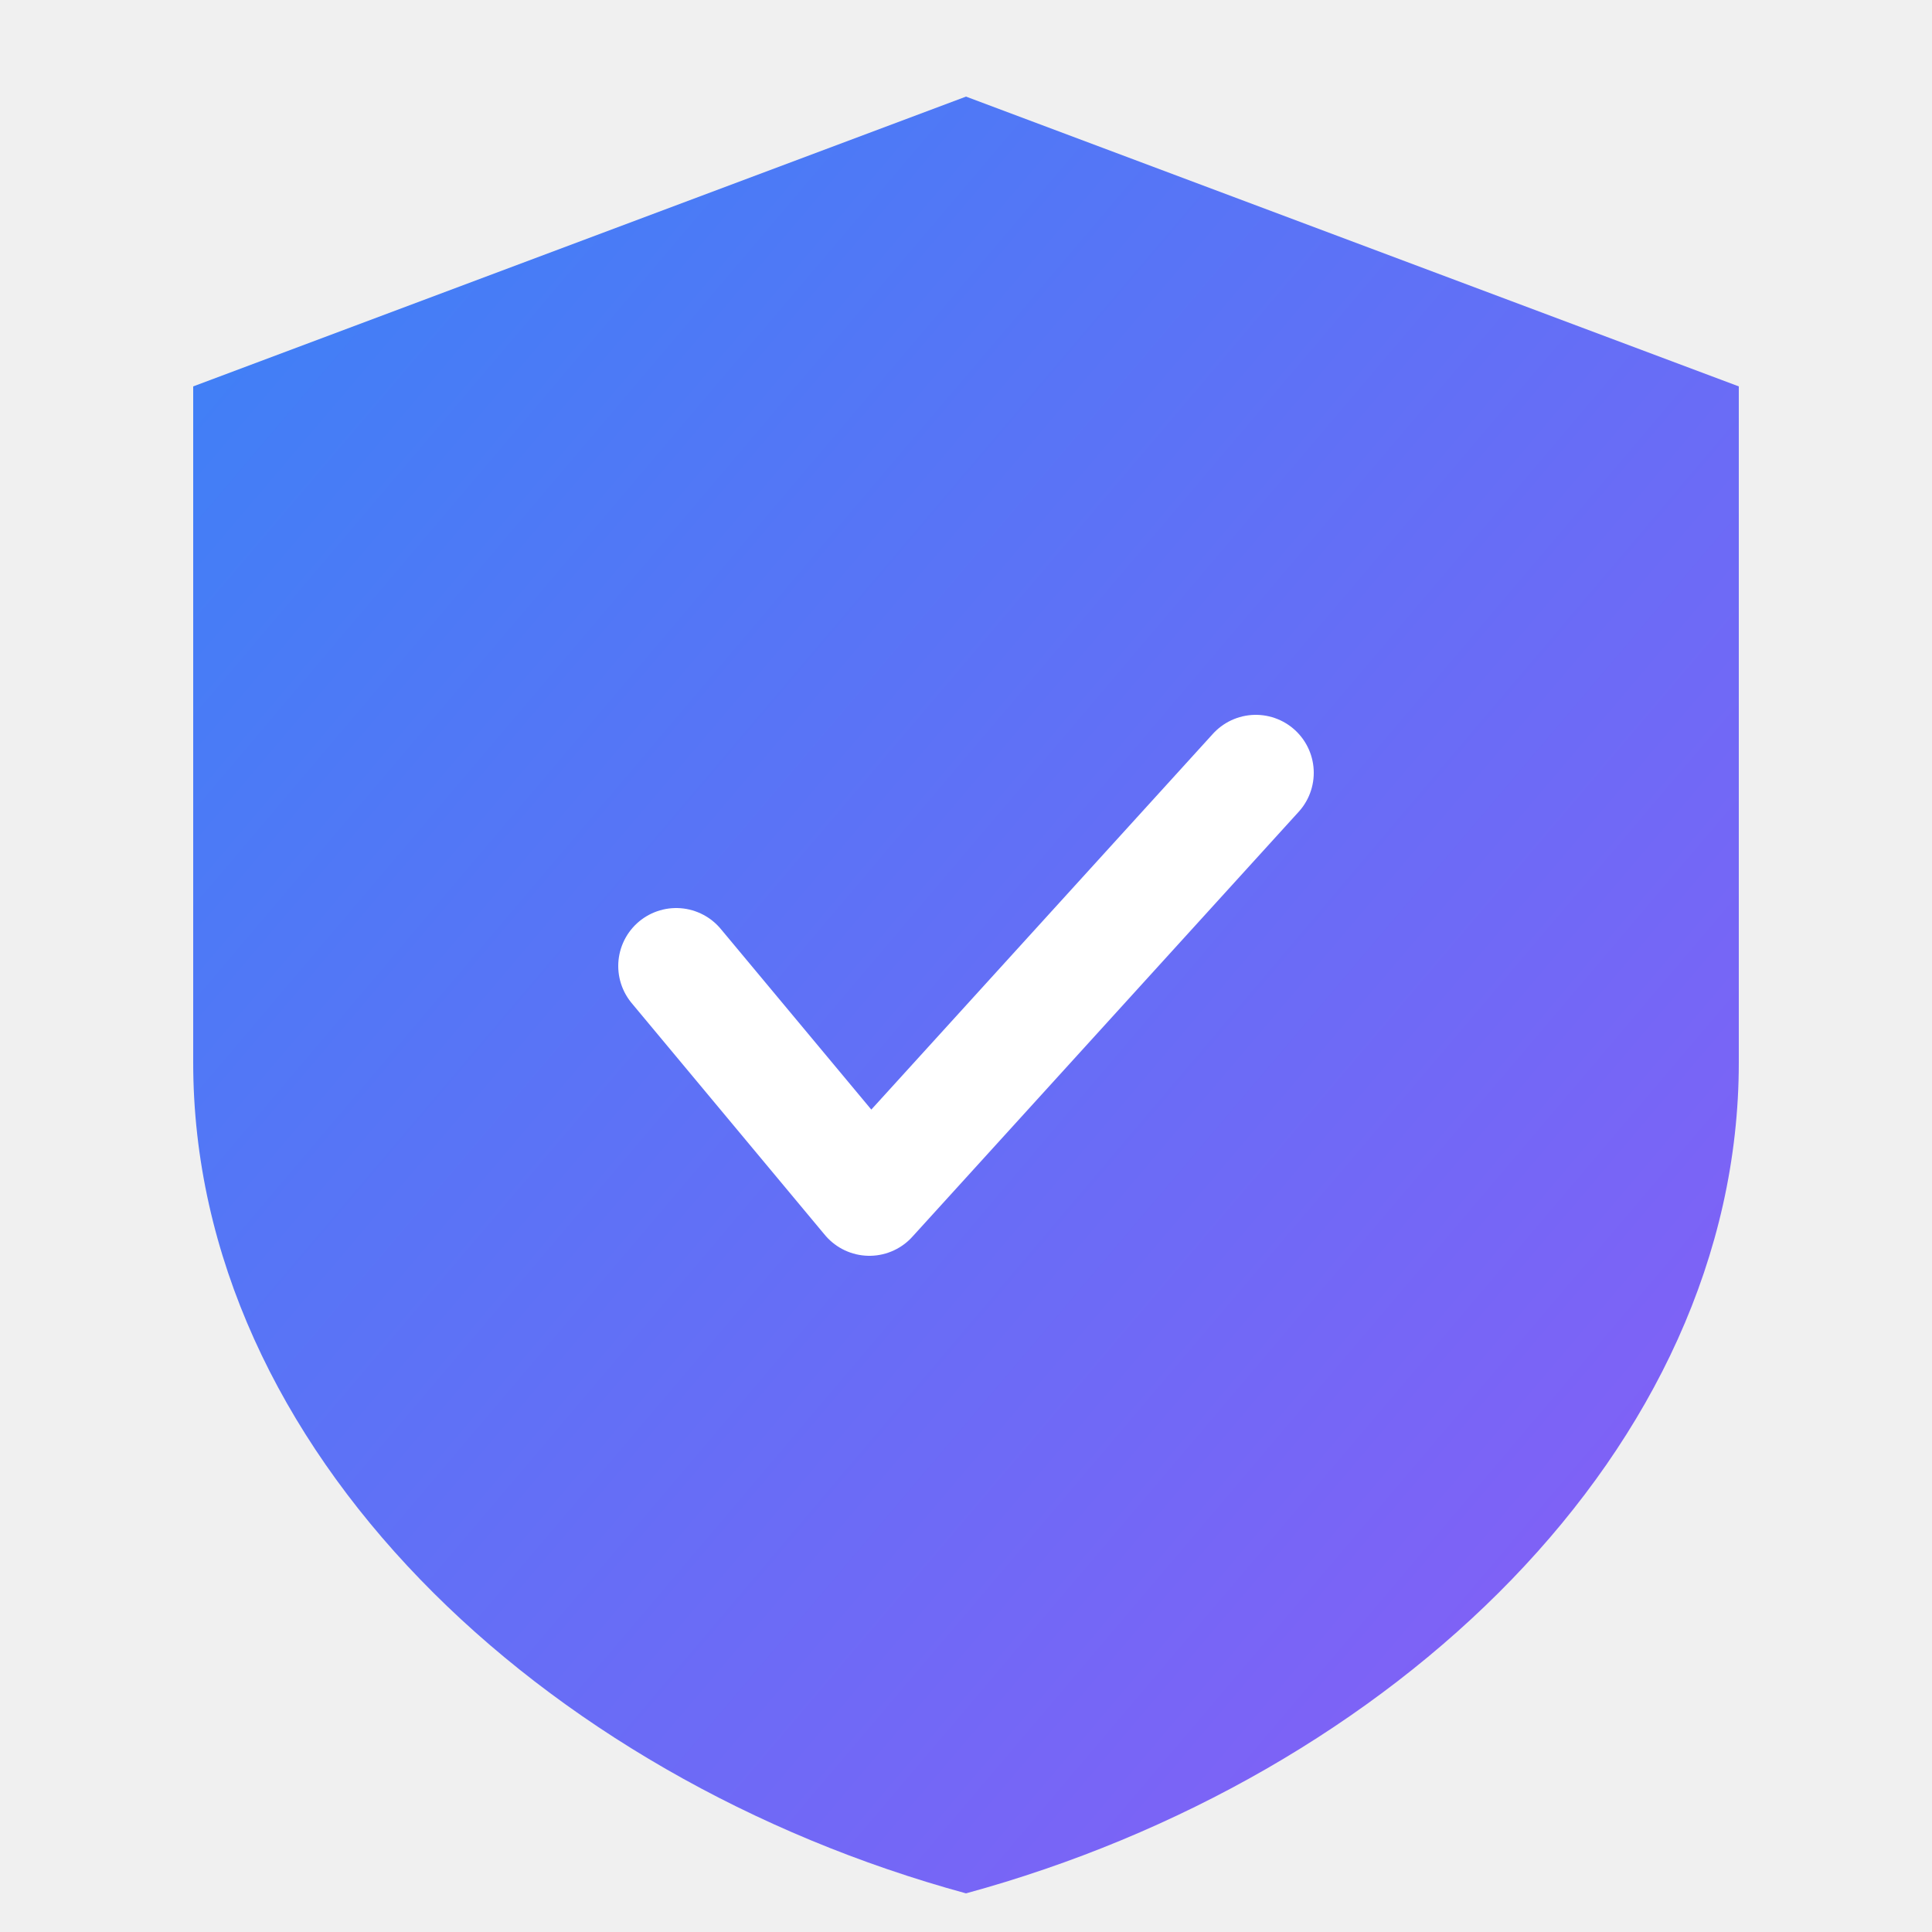
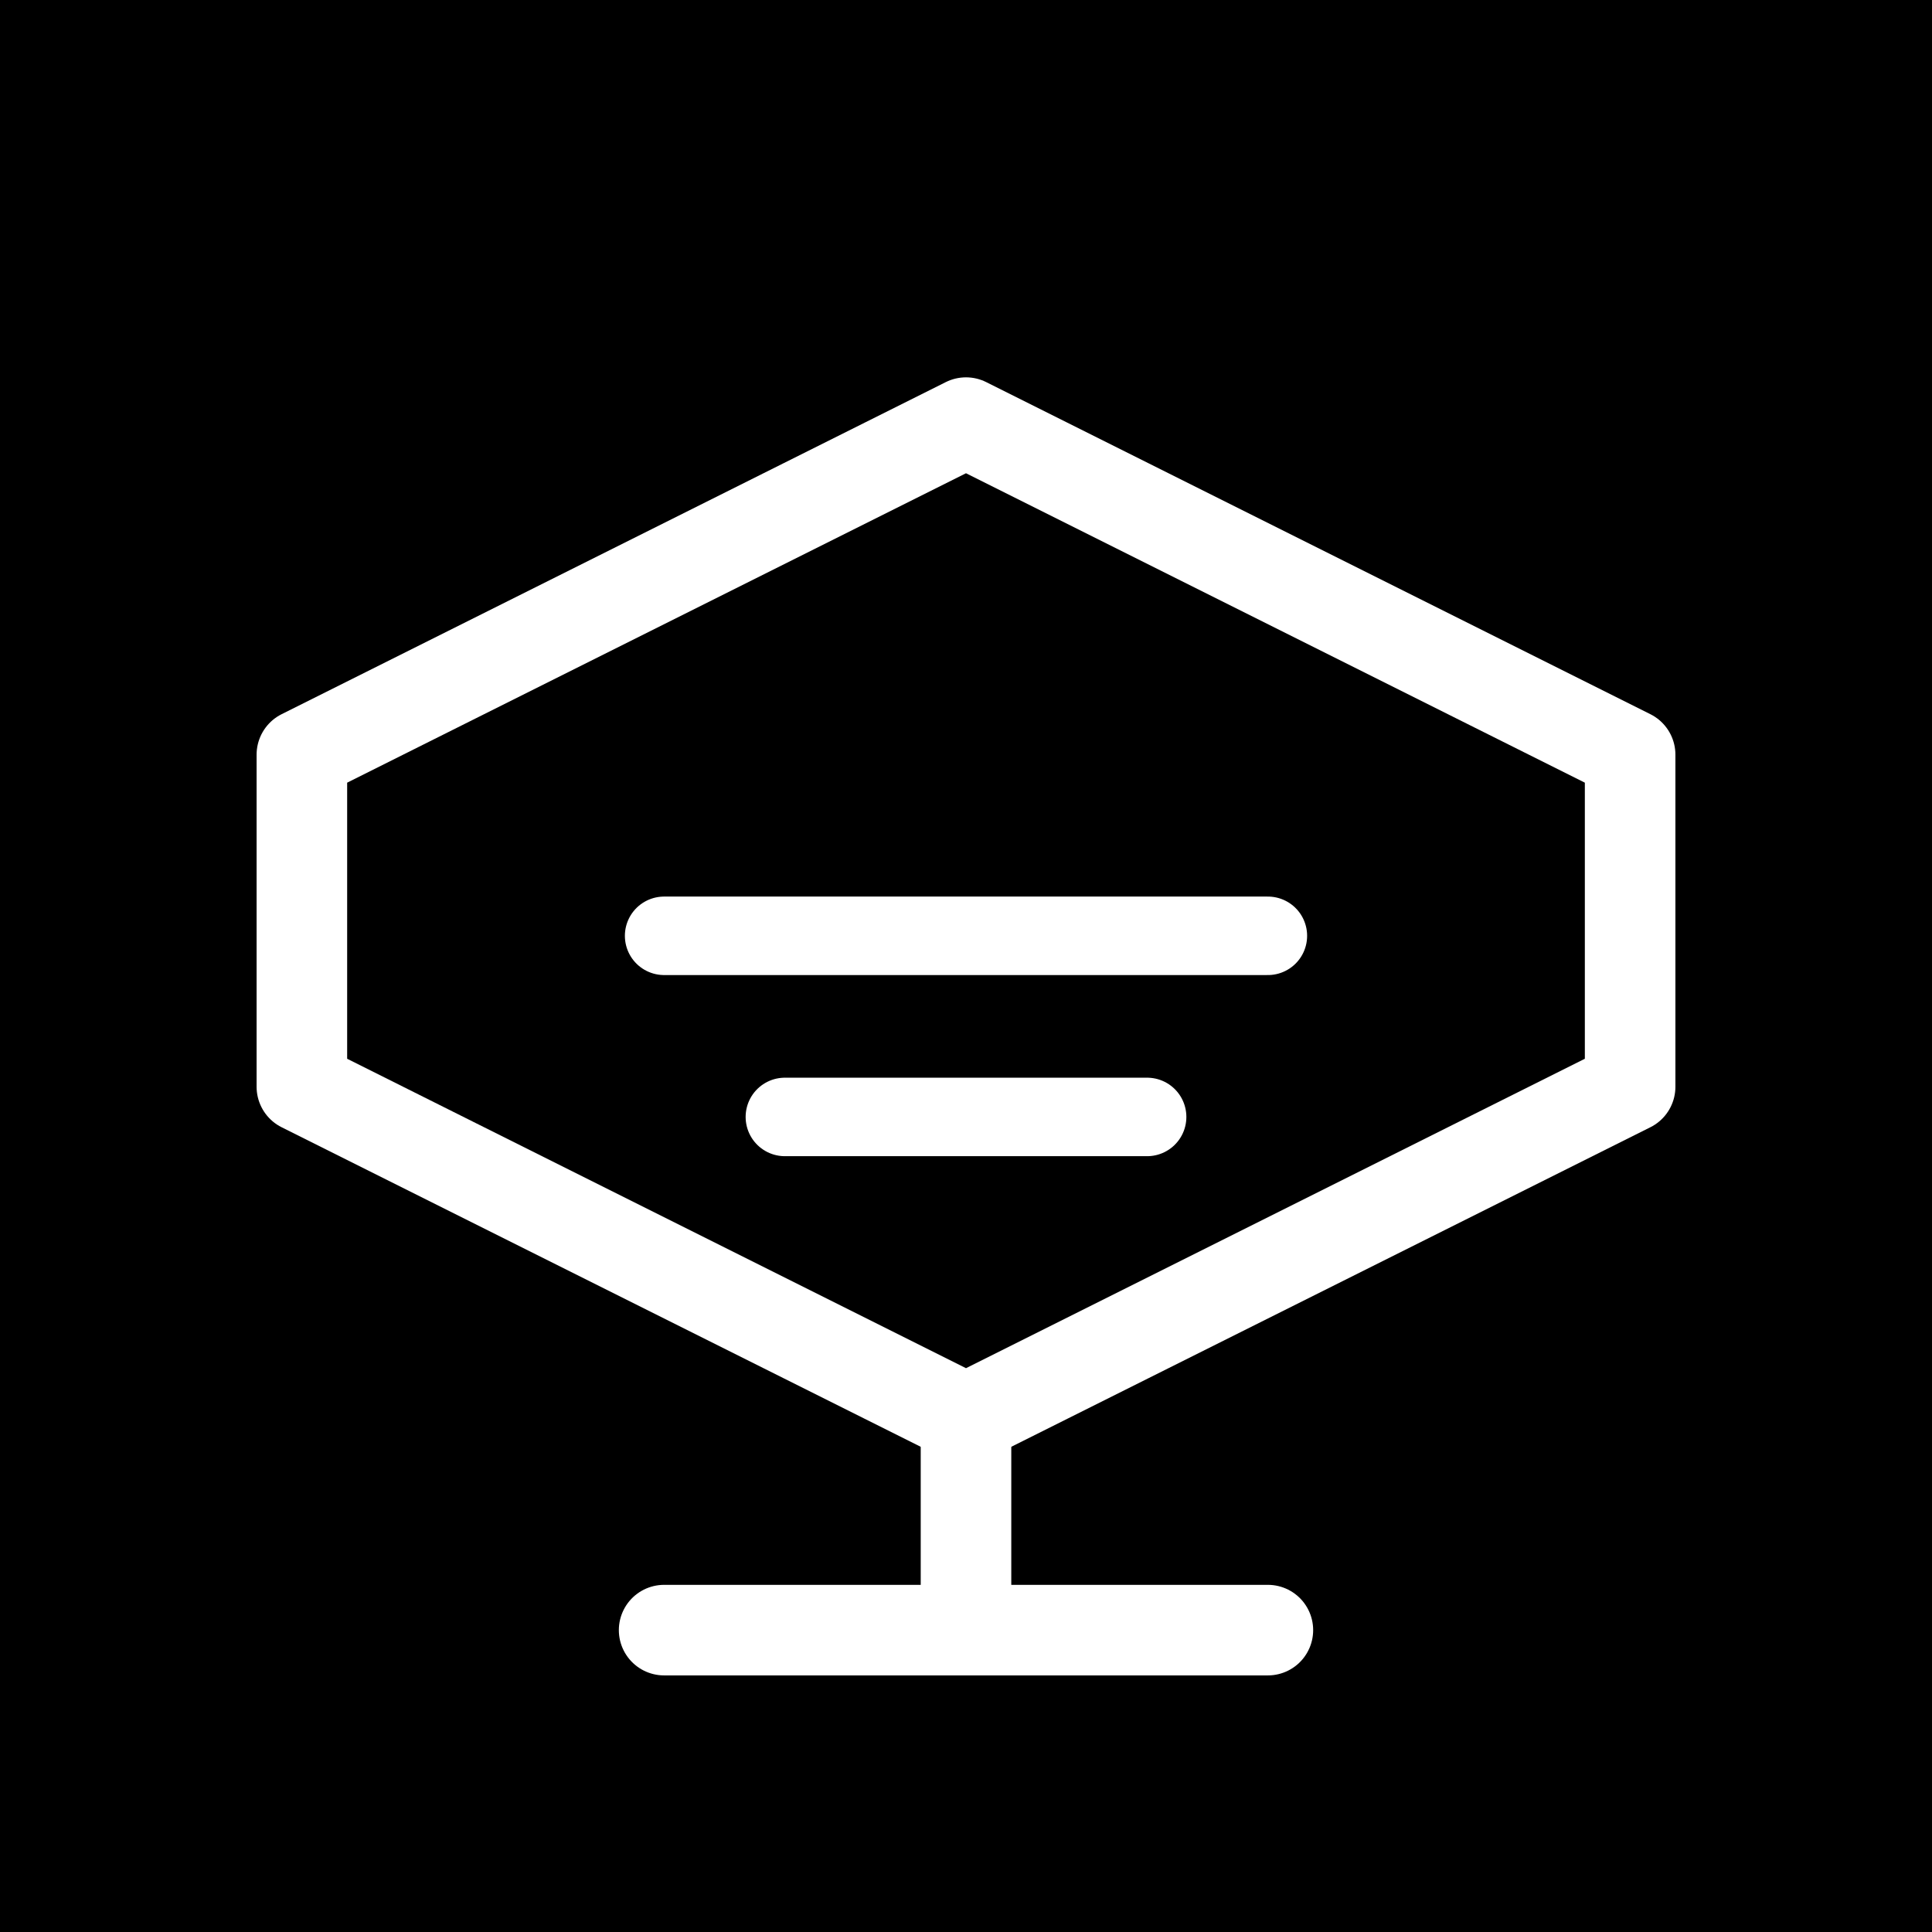
- <svg xmlns="http://www.w3.org/2000/svg" viewBox="0 0 100 100">
-   <defs>
-     <linearGradient id="g" x1="0%" y1="0%" x2="100%" y2="100%">
-       <stop offset="0%" style="stop-color:#3b82f6" />
-       <stop offset="100%" style="stop-color:#8b5cf6" />
-     </linearGradient>
-   </defs>
-   <path d="M50 5 L90 20 L90 55 C90 75 72 92 50 98 C28 92 10 75 10 55 L10 20 Z" fill="url(#g)" />
-   <path d="M35 50 L45 62 L65 40" stroke="white" stroke-width="6" stroke-linecap="round" stroke-linejoin="round" fill="none" />
+ <svg xmlns="http://www.w3.org/2000/svg" viewBox="0 0 32 32" fill="none">
+   <rect width="32" height="32" fill="#000000" />
+   <polygon points="16,7 27,12.5 27,18 16,23.5 5,18 5,12.5" stroke="#ffffff" stroke-width="1.5" stroke-linejoin="round" />
+   <line x1="16" y1="23.5" x2="16" y2="27" stroke="#ffffff" stroke-width="1.5" stroke-linecap="round" />
+   <line x1="11" y1="27" x2="21" y2="27" stroke="#ffffff" stroke-width="1.5" stroke-linecap="round" />
+   <line x1="11" y1="15.5" x2="21" y2="15.5" stroke="#ffffff" stroke-width="1.3" stroke-linecap="round" />
+   <line x1="13" y1="18.5" x2="19" y2="18.5" stroke="#ffffff" stroke-width="1.3" stroke-linecap="round" />
</svg>
